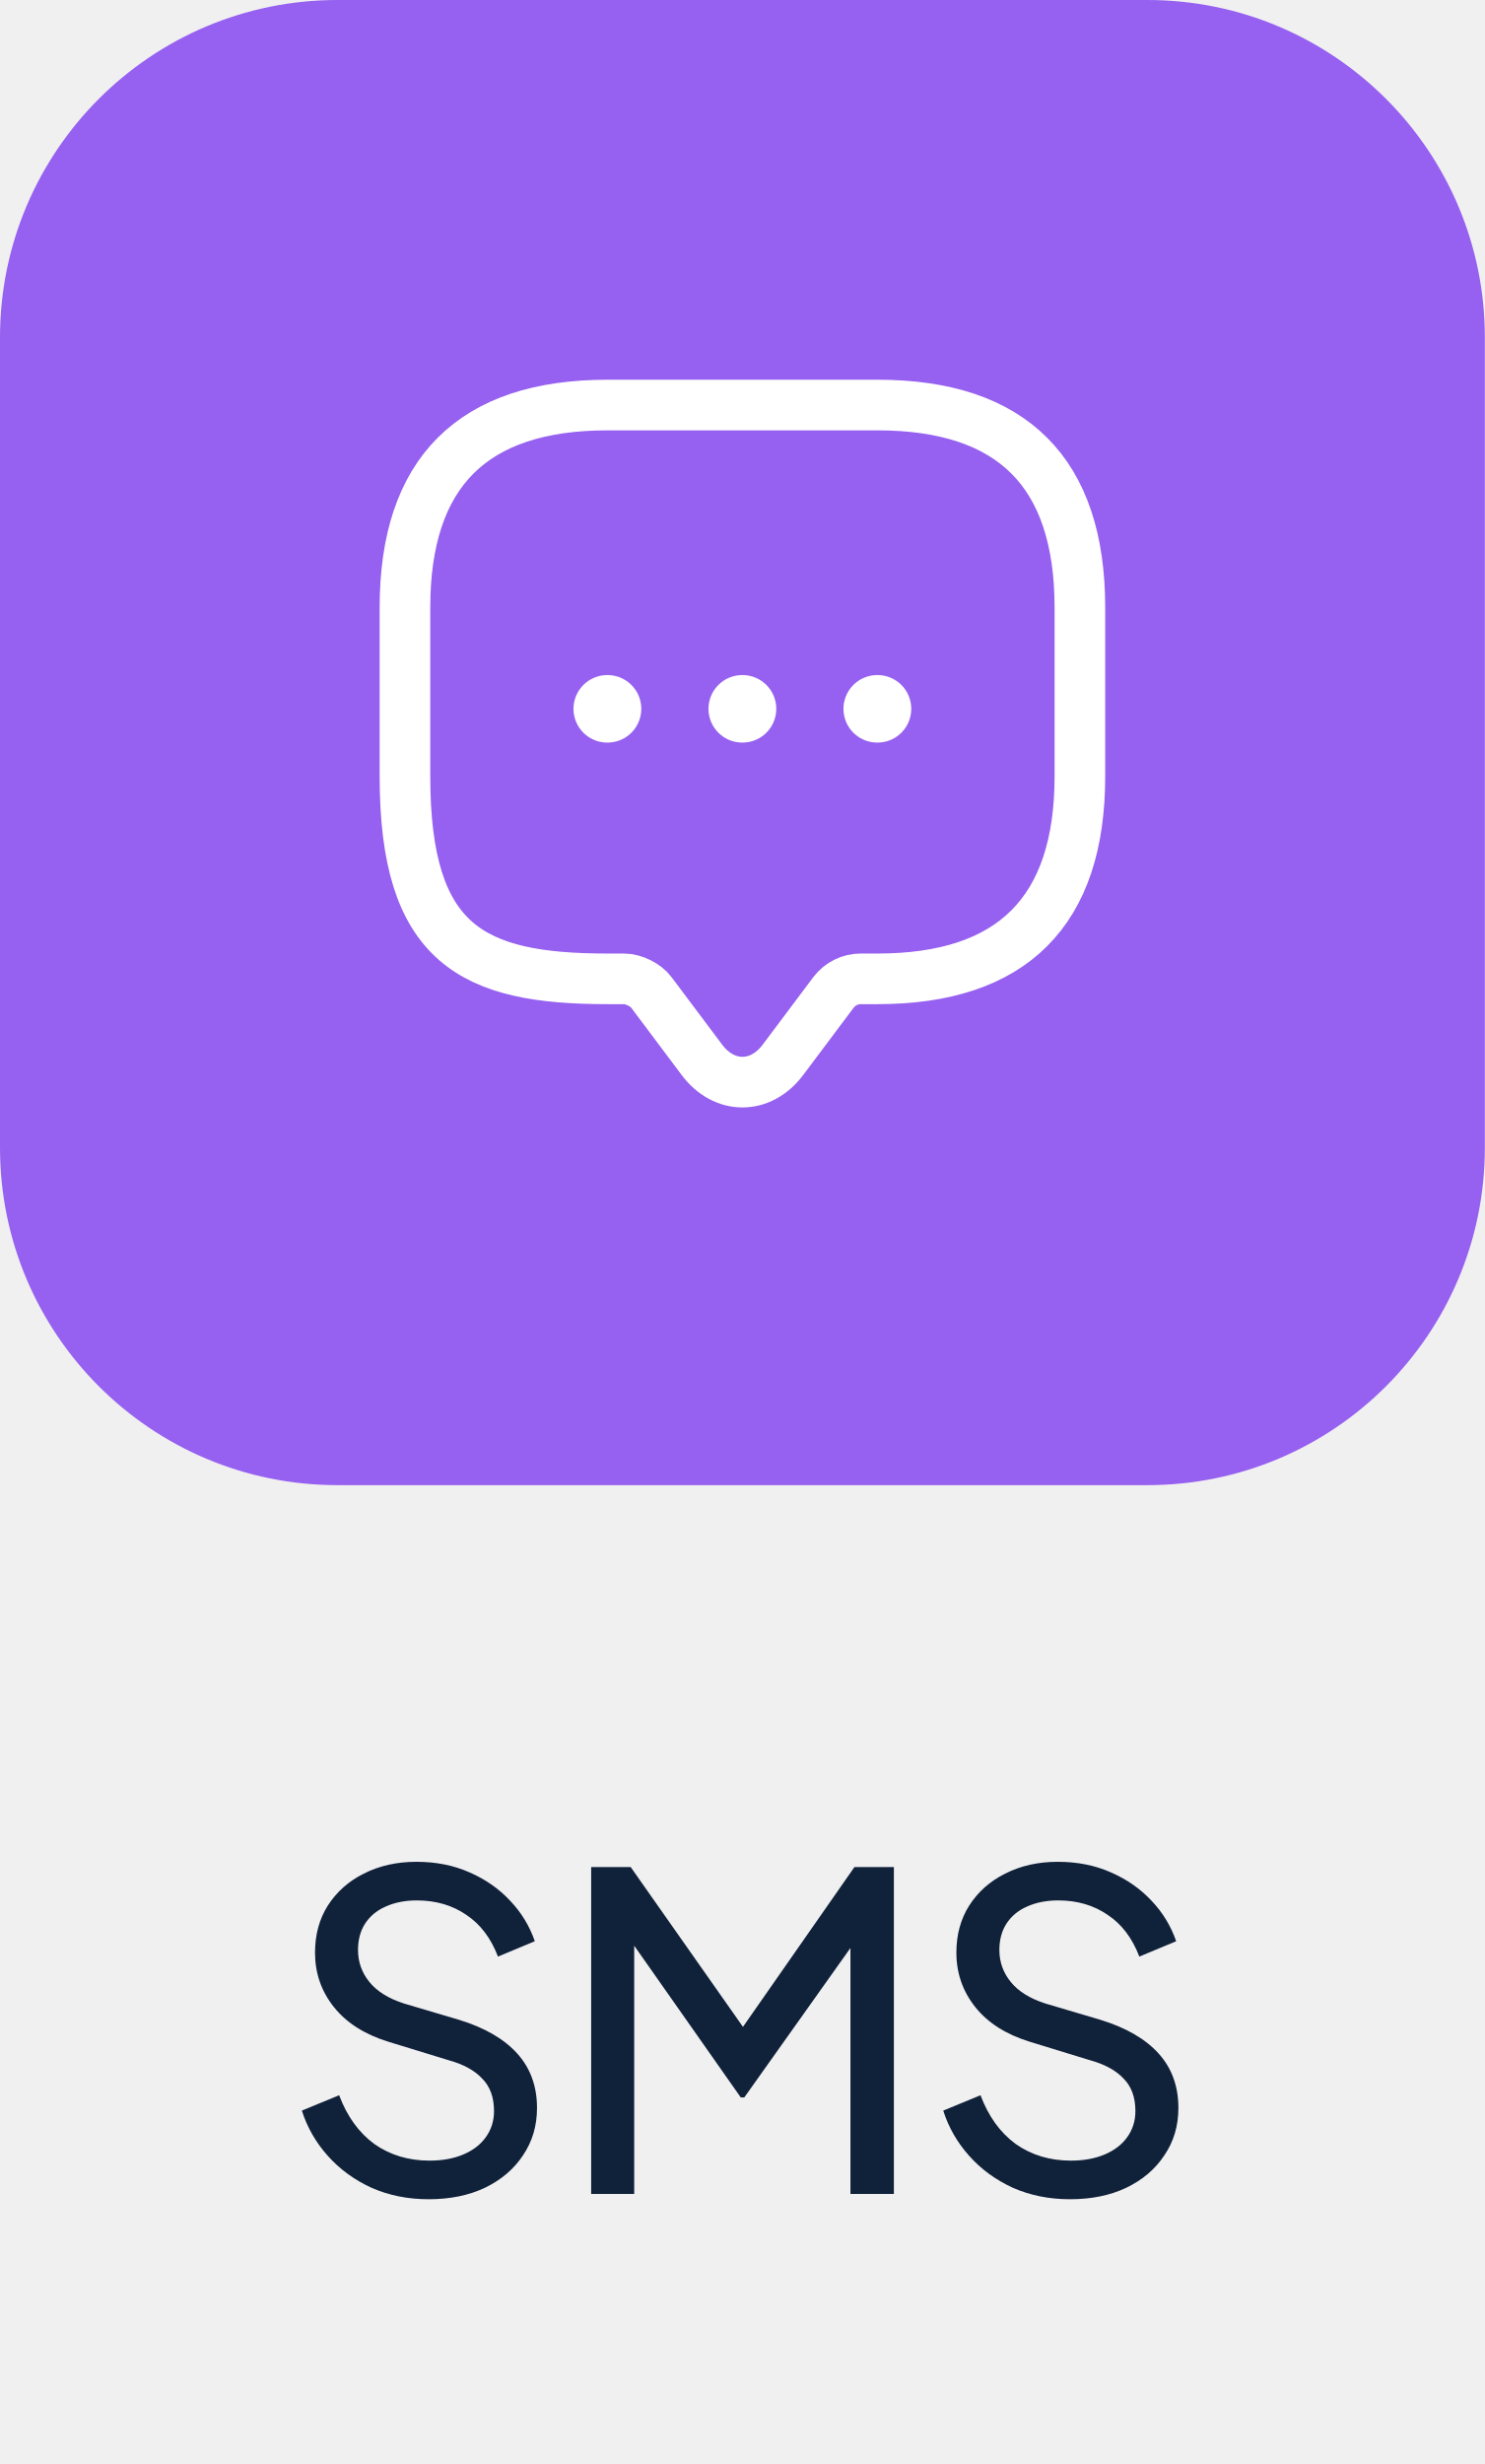
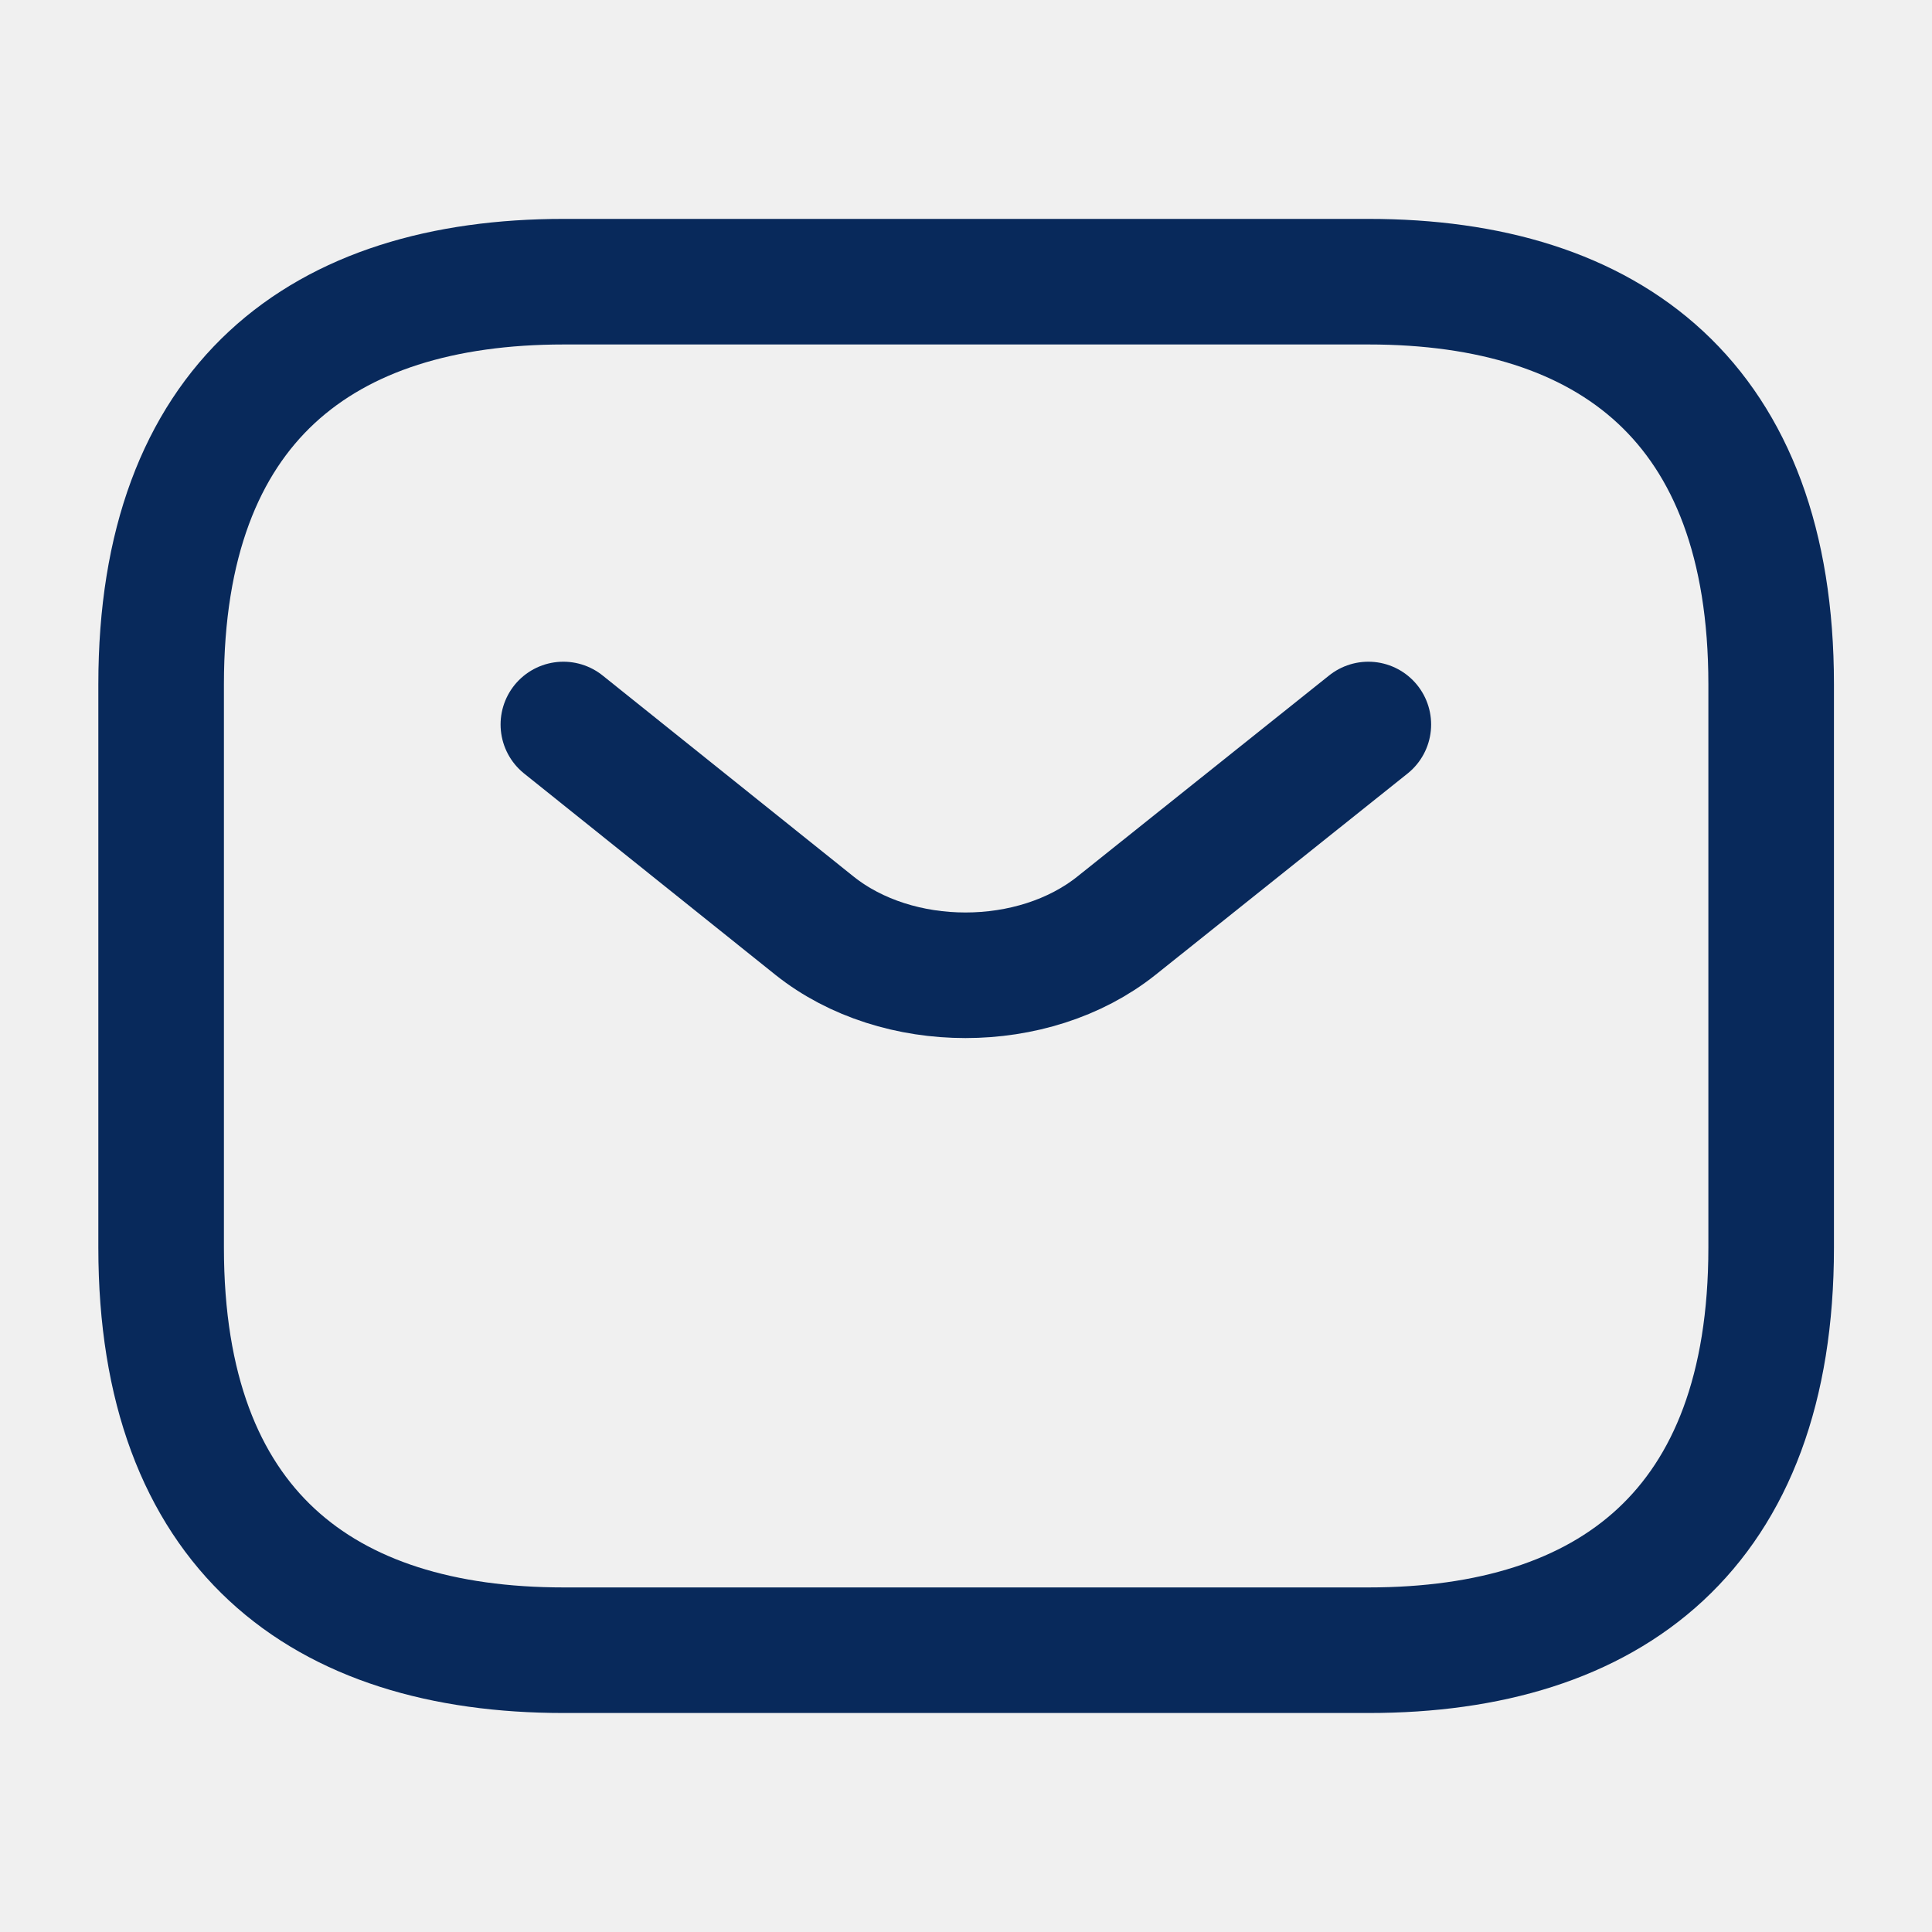
- <svg xmlns="http://www.w3.org/2000/svg" width="44" height="73" viewBox="0 0 44 73" fill="none">
-   <rect width="44" height="44" rx="10" fill="#9660F0" />
-   <path d="M18.5 29H18C14 29 12 28 12 23V18C12 14 14 12 18 12H26C30 12 32 14 32 18V23C32 27 30 29 26 29H25.5C25.19 29 24.89 29.15 24.7 29.4L23.2 31.4C22.54 32.28 21.46 32.28 20.8 31.4L19.3 29.4C19.14 29.18 18.77 29 18.5 29Z" stroke="white" stroke-width="1.5" stroke-miterlimit="10" stroke-linecap="round" stroke-linejoin="round" />
-   <path d="M25.994 21H26.003" stroke="white" stroke-width="2" stroke-linecap="round" stroke-linejoin="round" />
-   <path d="M21.994 21H22.003" stroke="white" stroke-width="2" stroke-linecap="round" stroke-linejoin="round" />
-   <path d="M17.994 21H18.003" stroke="white" stroke-width="2" stroke-linecap="round" stroke-linejoin="round" />
-   <path d="M12.702 65.156C12.087 65.156 11.524 65.043 11.012 64.818C10.501 64.584 10.068 64.268 9.712 63.869C9.357 63.47 9.101 63.024 8.945 62.53L10.05 62.075C10.284 62.699 10.631 63.18 11.09 63.518C11.558 63.847 12.104 64.012 12.728 64.012C13.11 64.012 13.443 63.951 13.729 63.83C14.015 63.709 14.236 63.54 14.392 63.323C14.557 63.098 14.639 62.838 14.639 62.543C14.639 62.136 14.522 61.815 14.288 61.581C14.063 61.338 13.729 61.156 13.287 61.035L11.506 60.489C10.804 60.272 10.267 59.93 9.894 59.462C9.521 58.994 9.335 58.457 9.335 57.85C9.335 57.321 9.461 56.858 9.712 56.459C9.972 56.052 10.328 55.735 10.778 55.51C11.238 55.276 11.758 55.159 12.338 55.159C12.919 55.159 13.443 55.263 13.911 55.471C14.388 55.679 14.791 55.961 15.12 56.316C15.45 56.663 15.692 57.061 15.848 57.512L14.756 57.967C14.548 57.421 14.236 57.009 13.82 56.732C13.404 56.446 12.915 56.303 12.351 56.303C12.005 56.303 11.697 56.364 11.428 56.485C11.168 56.598 10.964 56.767 10.817 56.992C10.678 57.209 10.609 57.469 10.609 57.772C10.609 58.127 10.722 58.444 10.947 58.721C11.172 58.998 11.515 59.211 11.974 59.358L13.599 59.839C14.362 60.073 14.938 60.407 15.328 60.84C15.718 61.273 15.913 61.811 15.913 62.452C15.913 62.981 15.774 63.449 15.497 63.856C15.229 64.263 14.851 64.584 14.366 64.818C13.889 65.043 13.335 65.156 12.702 65.156ZM17.518 65V55.315H18.689L22.316 60.476H21.718L25.319 55.315H26.488V65H25.201V56.927L25.657 57.07L22.055 62.14H21.951L18.39 57.07L18.793 56.927V65H17.518ZM31.707 65.156C31.092 65.156 30.529 65.043 30.017 64.818C29.506 64.584 29.073 64.268 28.718 63.869C28.362 63.47 28.107 63.024 27.951 62.53L29.055 62.075C29.29 62.699 29.636 63.18 30.096 63.518C30.564 63.847 31.11 64.012 31.733 64.012C32.115 64.012 32.449 63.951 32.734 63.83C33.02 63.709 33.242 63.54 33.398 63.323C33.562 63.098 33.645 62.838 33.645 62.543C33.645 62.136 33.528 61.815 33.294 61.581C33.068 61.338 32.734 61.156 32.292 61.035L30.512 60.489C29.809 60.272 29.272 59.93 28.899 59.462C28.527 58.994 28.34 58.457 28.34 57.85C28.34 57.321 28.466 56.858 28.718 56.459C28.977 56.052 29.333 55.735 29.784 55.51C30.243 55.276 30.763 55.159 31.343 55.159C31.924 55.159 32.449 55.263 32.916 55.471C33.393 55.679 33.796 55.961 34.126 56.316C34.455 56.663 34.697 57.061 34.853 57.512L33.761 57.967C33.553 57.421 33.242 57.009 32.825 56.732C32.41 56.446 31.92 56.303 31.357 56.303C31.01 56.303 30.702 56.364 30.433 56.485C30.174 56.598 29.97 56.767 29.823 56.992C29.684 57.209 29.614 57.469 29.614 57.772C29.614 58.127 29.727 58.444 29.953 58.721C30.178 58.998 30.52 59.211 30.98 59.358L32.605 59.839C33.367 60.073 33.944 60.407 34.334 60.84C34.724 61.273 34.919 61.811 34.919 62.452C34.919 62.981 34.78 63.449 34.502 63.856C34.234 64.263 33.857 64.584 33.371 64.818C32.895 65.043 32.34 65.156 31.707 65.156Z" fill="#10213A" />
+ <svg xmlns="http://www.w3.org/2000/svg" width="20" height="20" viewBox="0 0 20 20" fill="none">
+   <path d="M14.168 17.083H5.835C3.335 17.083 1.668 15.833 1.668 12.916V7.083C1.668 4.166 3.335 2.916 5.835 2.916H14.168C16.668 2.916 18.335 4.166 18.335 7.083V12.916C18.335 15.833 16.668 17.083 14.168 17.083Z" stroke="#08295B" stroke-width="1.3" stroke-miterlimit="10" stroke-linecap="round" stroke-linejoin="round" />
+   <path d="M14.165 7.5L11.557 9.583C10.699 10.267 9.29 10.267 8.432 9.583L5.832 7.5" stroke="#08295B" stroke-width="1.3" stroke-miterlimit="10" stroke-linecap="round" stroke-linejoin="round" />
</svg>
